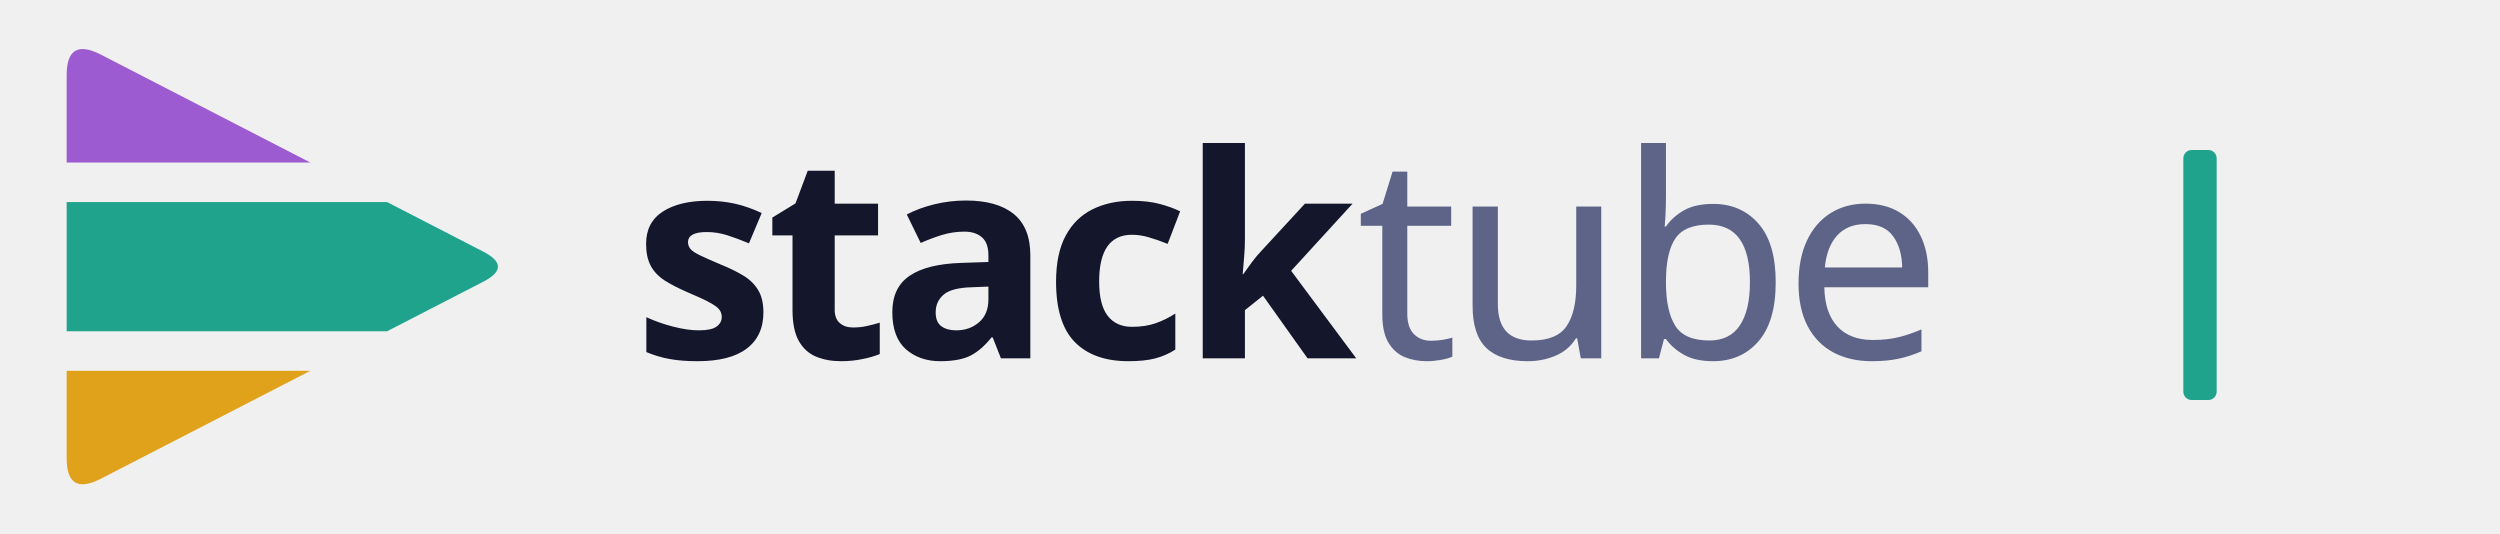
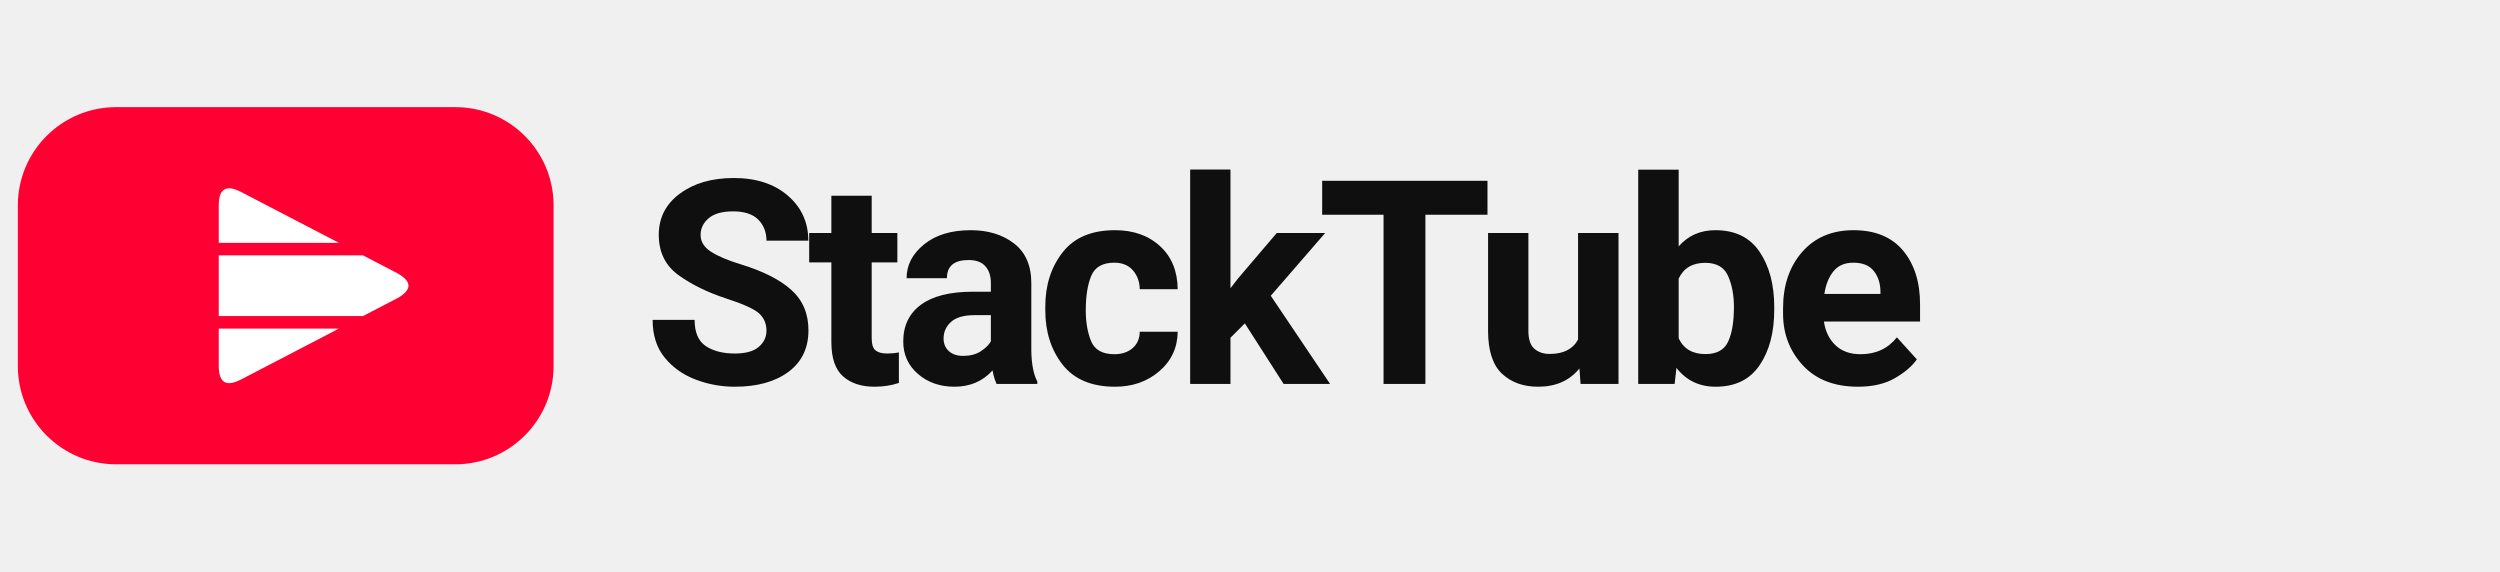
- <svg xmlns="http://www.w3.org/2000/svg" viewBox="0 0 300 64" width="300" height="64" role="img" aria-label="StackTube">
-   <defs>
-     <clipPath id="play">
-       <path d="M12 6.5 L58 30.2 Q61.5 32 58 33.8 L12 57.5 Q8 59.5 8 55 L8 9 Q8 4.5 12 6.5 Z" />
-     </clipPath>
-   </defs>
-   <g clip-path="url(#play)">
-     <rect x="0" y="4" width="64" height="15.5" fill="#9C5BD1" />
-     <rect x="0" y="24.25" width="64" height="15.5" fill="#1FA38C" />
-     <rect x="0" y="44.5" width="64" height="15.5" fill="#E0A21A" />
+ <svg xmlns="http://www.w3.org/2000/svg" viewBox="0 0 280 64" width="280" height="64" role="img" aria-label="StackTube">
+   <rect x="2" y="12" width="60" height="40" rx="11" fill="#FF0033" />
+   <clipPath id="st-play">
+     <path d="M27 21.5 L44.5 30.6 Q47 32 44.5 33.4 L27 42.5 Q24.5 43.8 24.5 41 V23 Q24.5 20.2 27 21.5 Z" />
+   </clipPath>
+   <g clip-path="url(#st-play)" fill="#FFFFFF">
+     <rect x="20" y="20" width="30" height="7.2" />
+     <rect x="20" y="28.6" width="30" height="6.8" />
+     <rect x="20" y="36.8" width="30" height="7.2" />
  </g>
-   <text x="76" y="43" font-family="'Schibsted Grotesk', 'Segoe UI', sans-serif" font-size="34" font-weight="800" letter-spacing="-1" fill="#14172B">stack<tspan fill="#5E6488" font-weight="500">tube</tspan>
-   </text>
-   <rect x="262" y="18" width="4" height="30" rx="1" fill="#1FA38C" />
+   <text x="72" y="43" font-family="Roboto, Arial, sans-serif" font-size="32" font-weight="700" letter-spacing="-1.2" fill="#0F0F0F">StackTube</text>
</svg>
